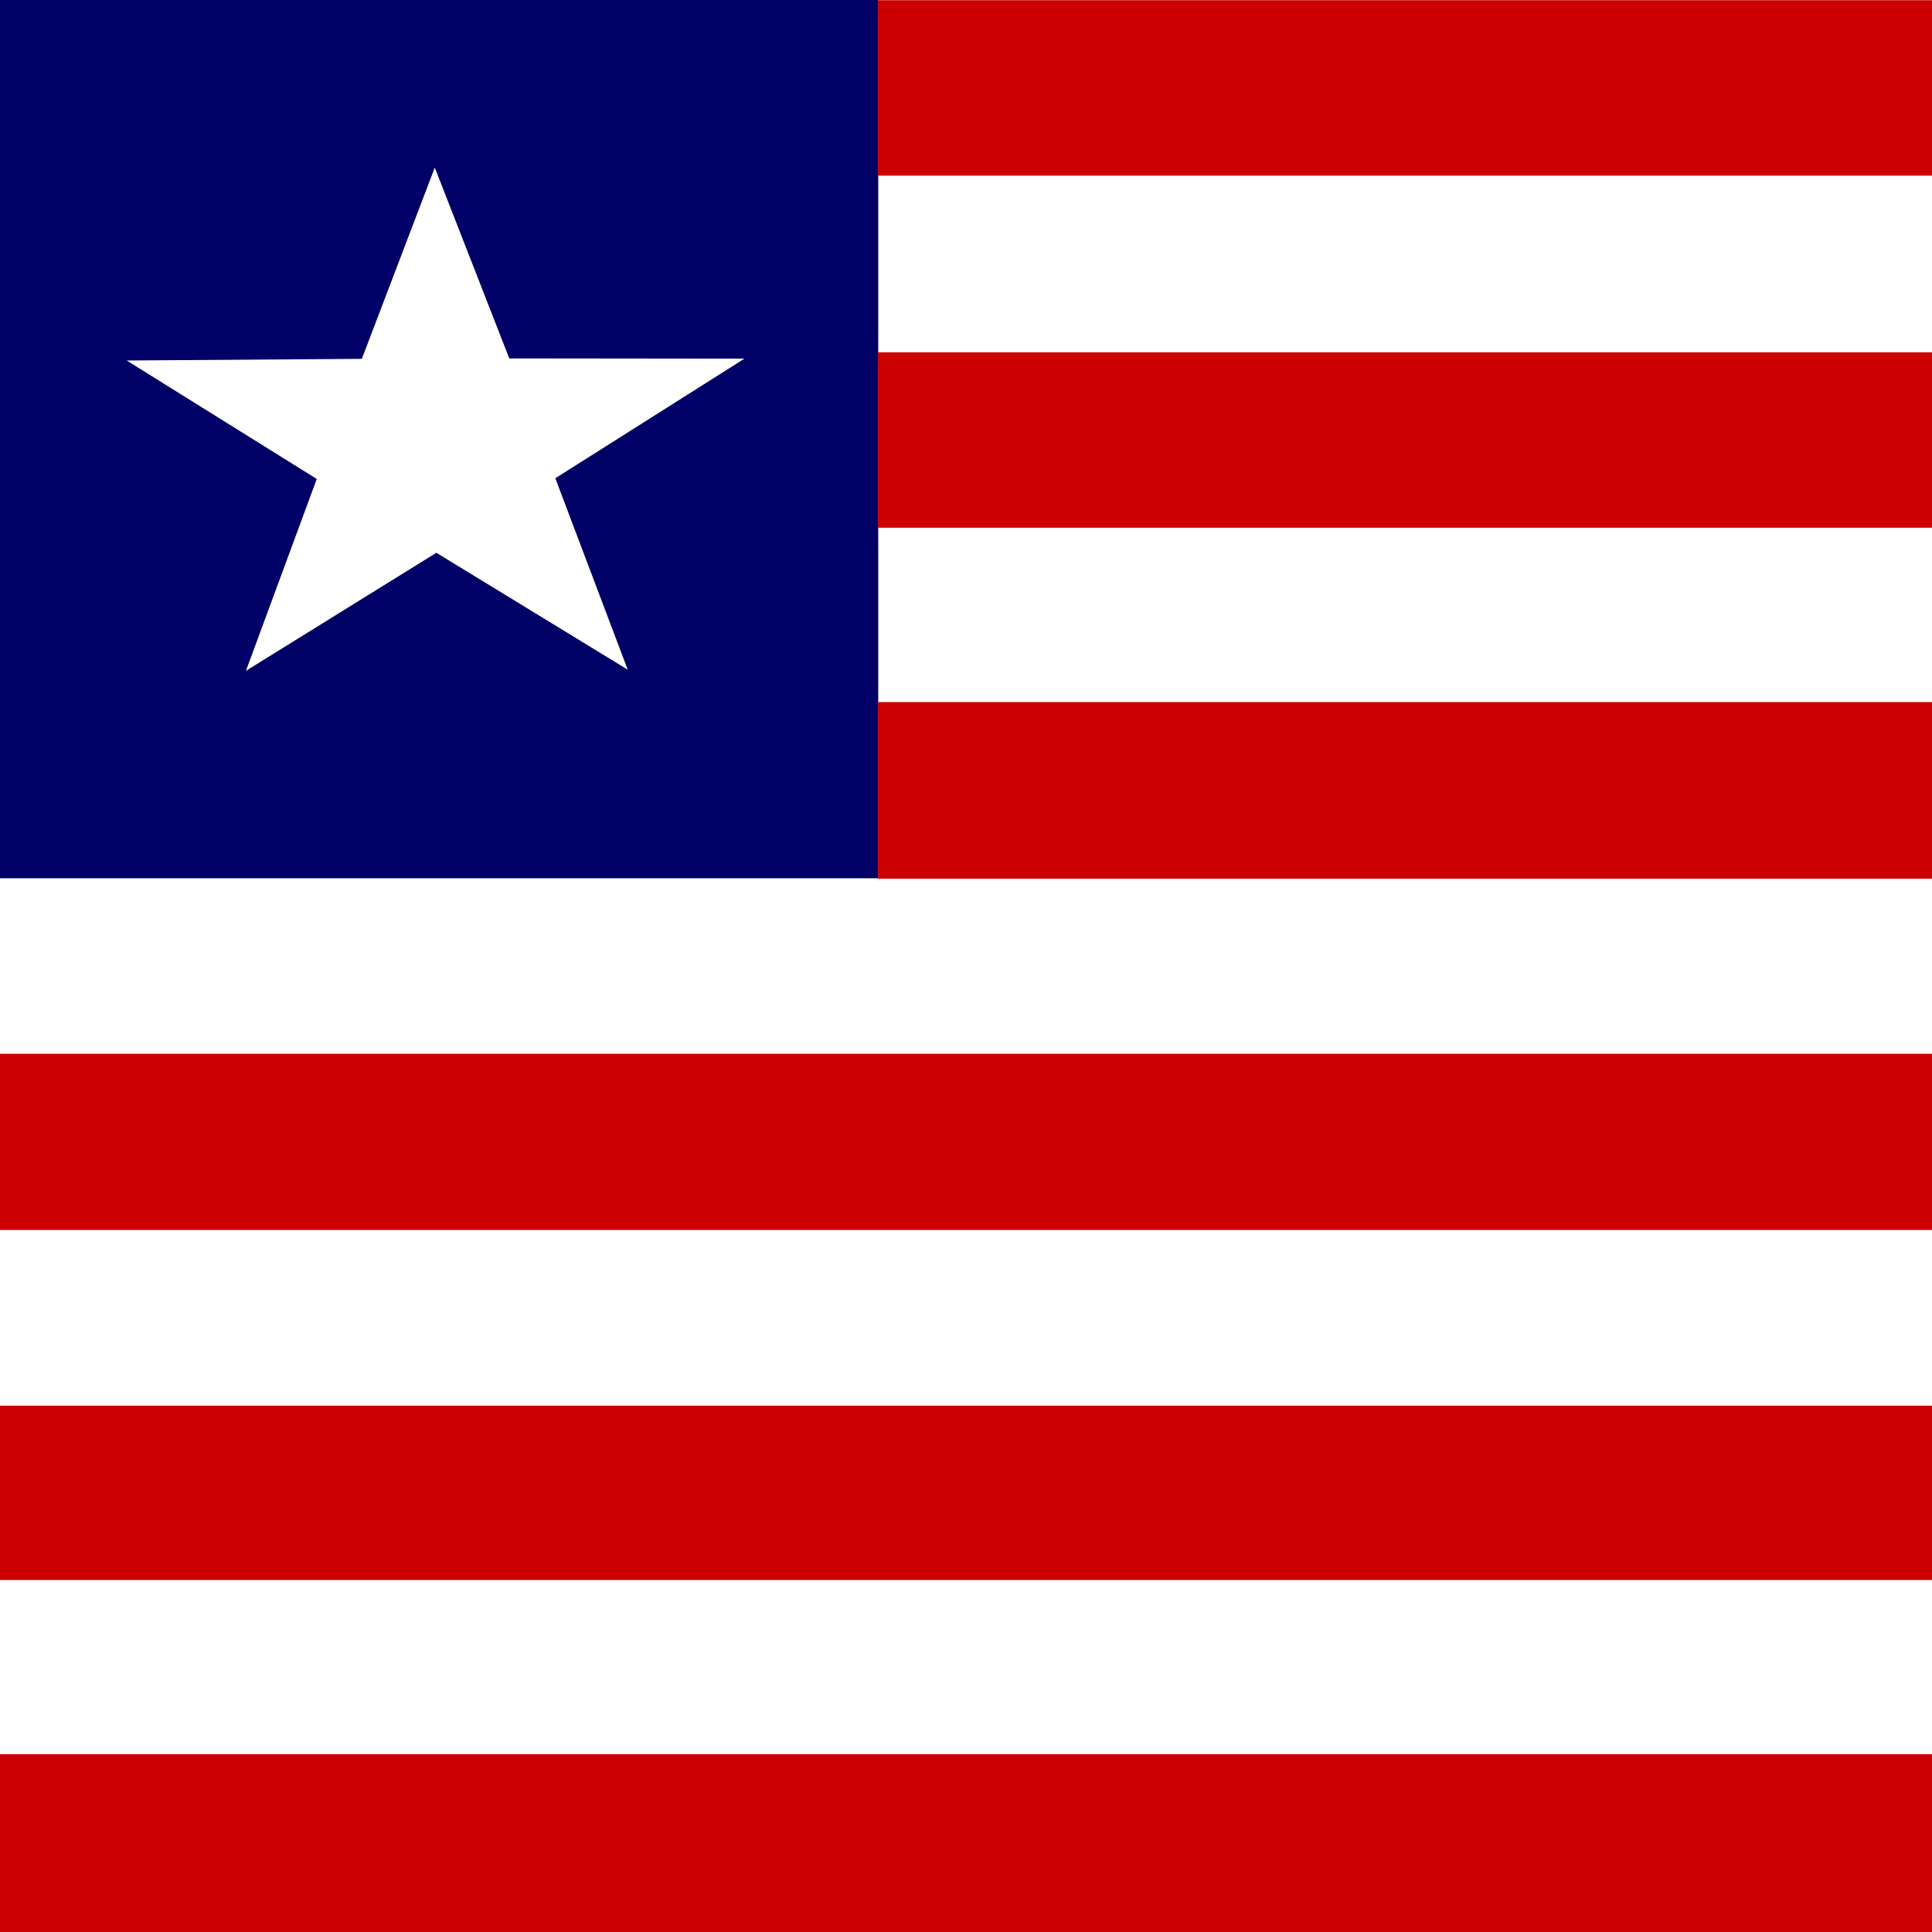
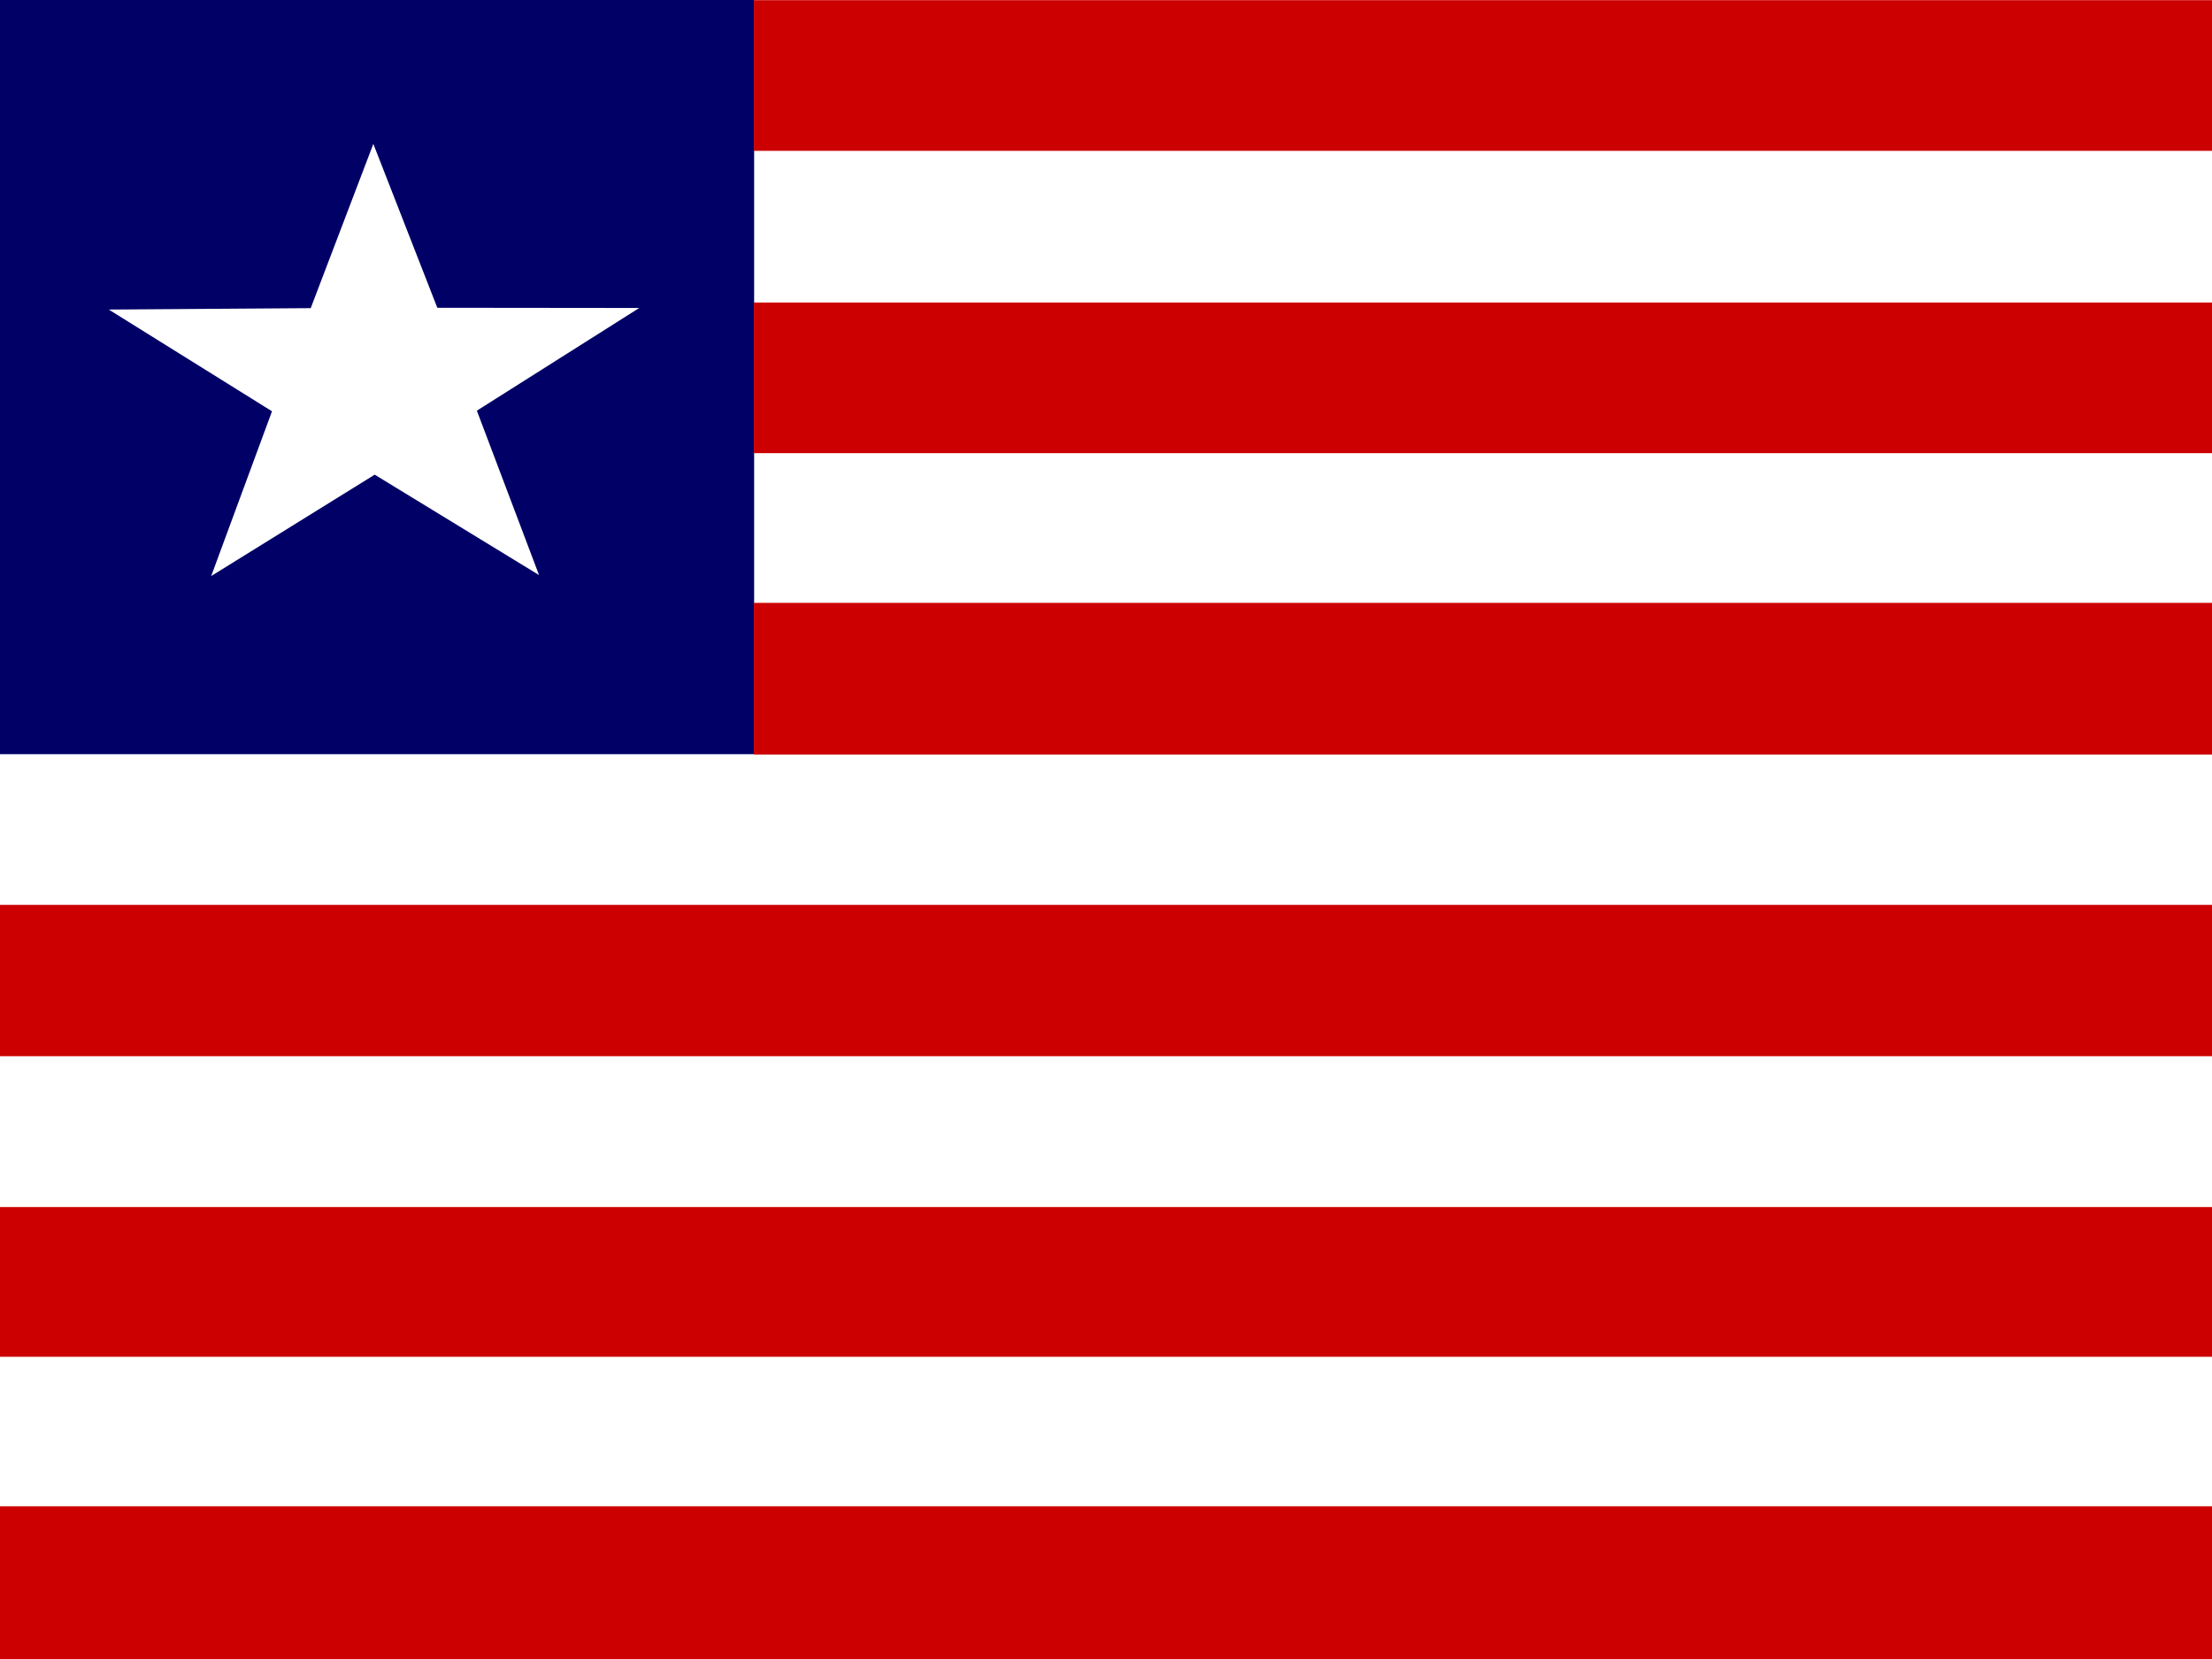
- <svg xmlns="http://www.w3.org/2000/svg" height="512" width="512" viewBox="0 0 512 512">
+ <svg xmlns="http://www.w3.org/2000/svg" height="480" width="640" viewBox="0 0 640 480">
  <defs>
    <clipPath id="a">
-       <path fill-opacity=".67" d="M0 0h512v512H0z" />
+       <path fill-opacity=".67" d="M0 0h682.67v512H0z" />
    </clipPath>
  </defs>
-   <g fill-rule="evenodd" clip-path="url(#a)">
+   <g clip-path="url(#a)" fill-rule="evenodd" transform="scale(.9375)">
    <path fill="#fff" d="M0 .084h767.87v511.92H0z" />
    <path fill="#006" d="M0 0h232.74v232.75H0z" />
    <path fill="#c00" d="M0 464.87h767.89v47.127H0z" />
    <path fill="#c00" d="M0 465.43h767.89v46.574H0zM0 372.52h767.89v46.21H0zM0 279.26h765.96v46.7H0zM232.67.055h535.17v46.494H232.67zM232.67 186.06h535.17v46.796H232.67zM232.67 93.361h535.17v46.494H232.67z" />
    <path d="M166.35 177.47l-50.71-30.98-50.465 31.29 18.769-50.85-50.373-31.394 62.321-.438 19.328-50.691 19.744 50.574 62.321.067-50.115 31.693 19.184 50.732z" fill="#fff" />
  </g>
</svg>
